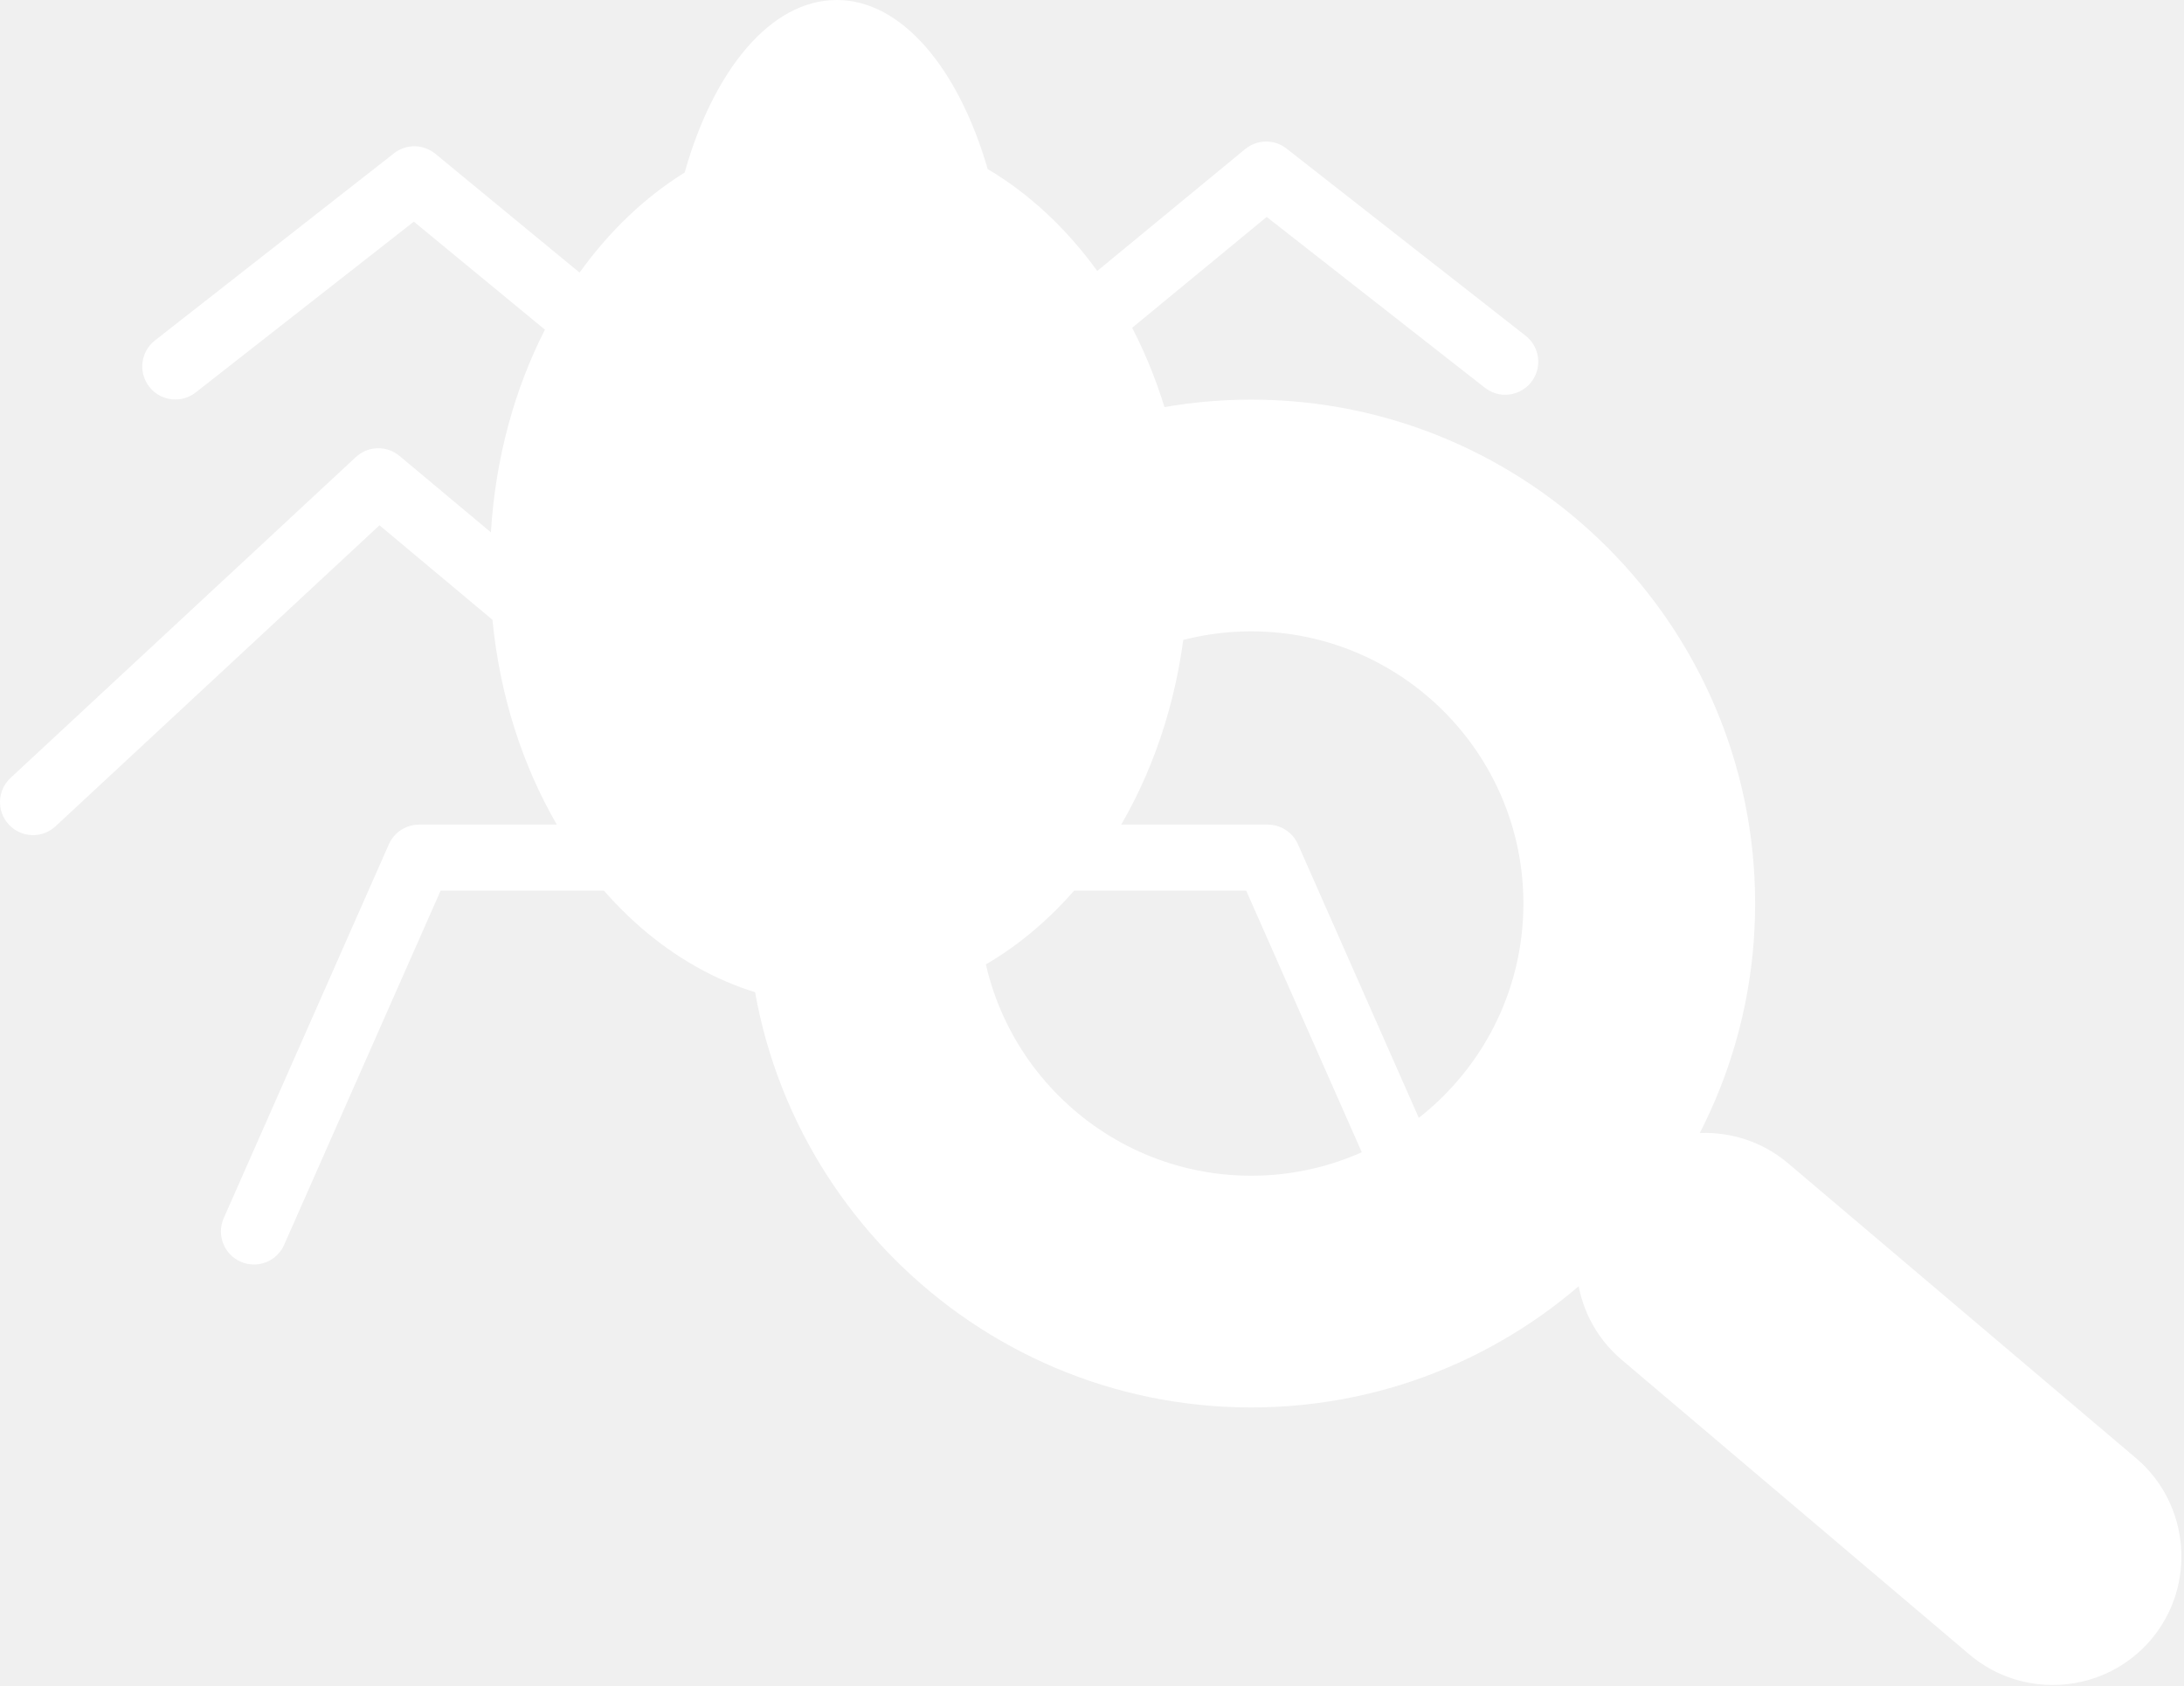
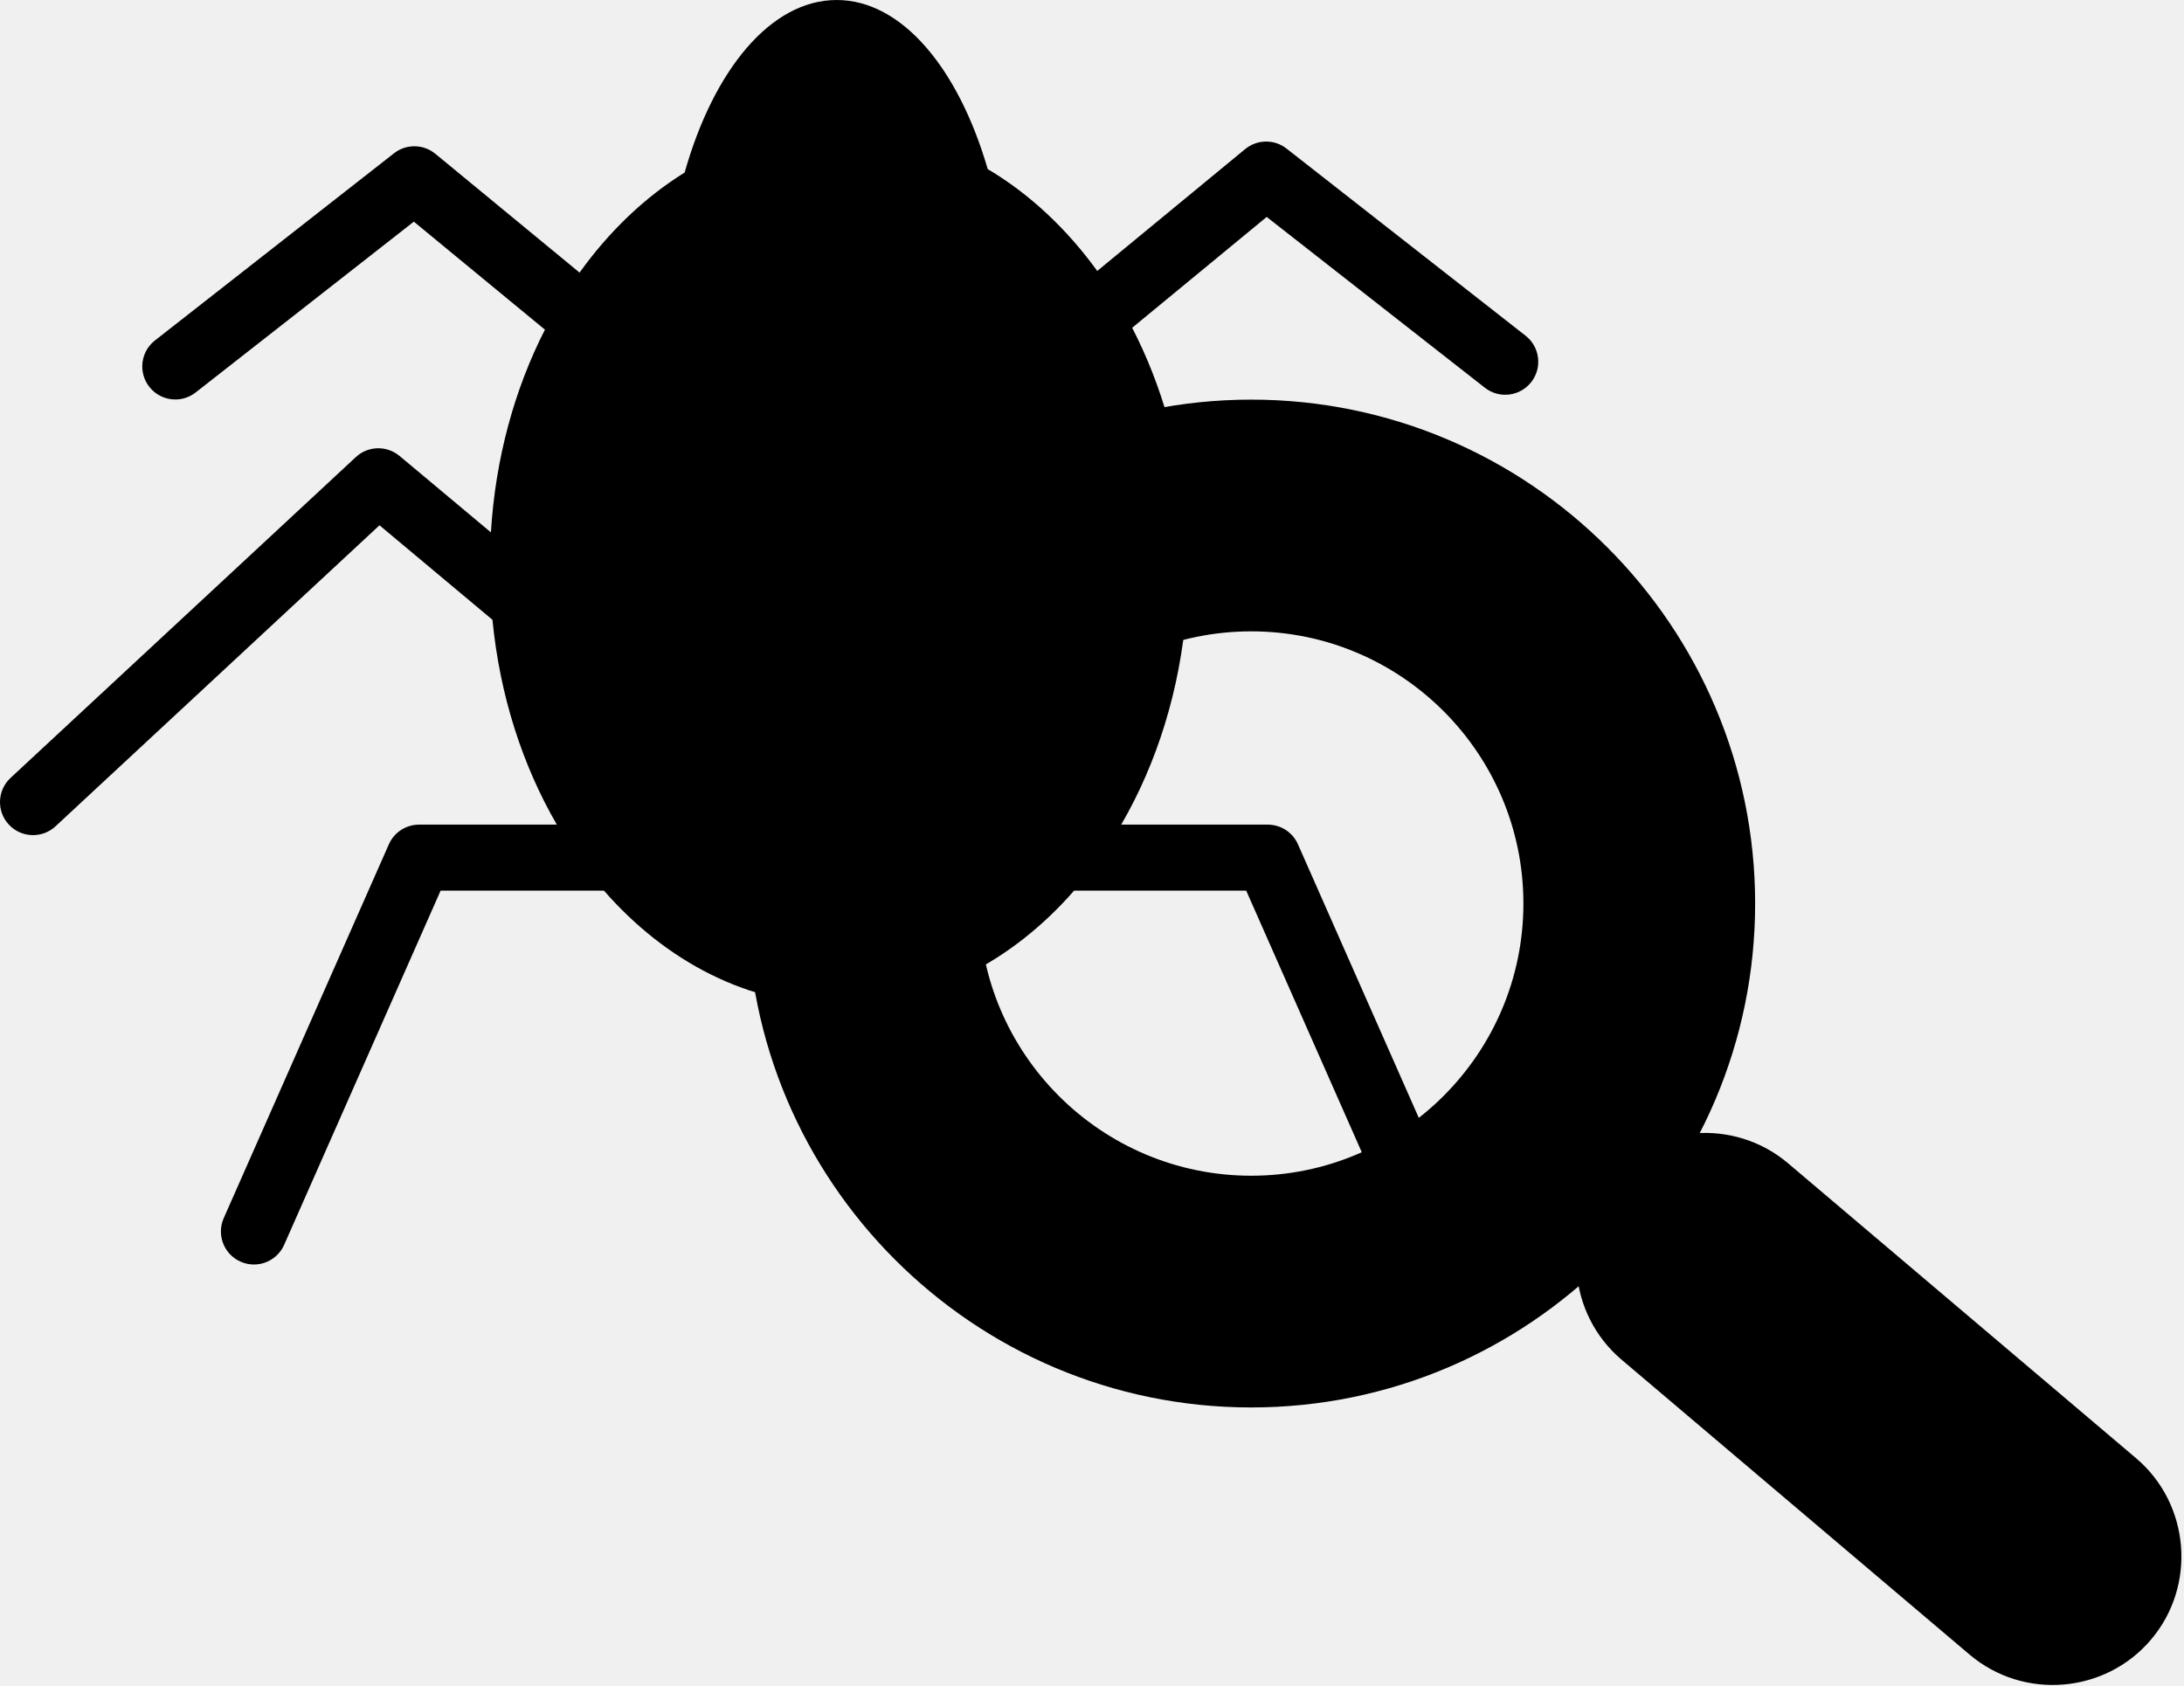
<svg xmlns="http://www.w3.org/2000/svg" width="100%" height="100%" viewBox="0 0 491 379" version="1.1" xml:space="preserve" style="fill-rule:evenodd;clip-rule:evenodd;stroke-linejoin:round;stroke-miterlimit:1.414;">
  <g>
-     <path d="M372.629,174.893l-77.633,-72.133c-2.775,-2.578 -6.988,-2.621 -9.815,-0.252l-0.004,-0.004l-18.417,15.406c-1.217,-16.199 -5.539,-31.26 -12.229,-44.221l30.244,-24.917l49.05,38.401c1.359,1.063 2.972,1.579 4.572,1.579c2.205,0 4.387,-0.978 5.852,-2.848c2.527,-3.229 1.96,-7.896 -1.269,-10.425l-53.746,-42.077c-2.798,-2.189 -6.668,-2.052 -9.298,0.118l-0.002,-0.002l-0.076,0.062c-0.003,0.004 -0.007,0.006 -0.011,0.01l-33.167,27.325c-6.898,-9.521 -15.251,-17.347 -24.627,-22.901c-6.582,-22.654 -19.319,-38.014 -33.958,-38.014c-14.803,0 -27.661,15.713 -34.176,38.791c-8.98,5.573 -16.987,13.242 -23.623,22.496l-32.33,-26.636c-0.004,-0.003 -0.008,-0.006 -0.012,-0.01l-0.076,-0.062l-0.002,0.002c-2.629,-2.171 -6.499,-2.308 -9.297,-0.118l-53.746,42.078c-3.229,2.528 -3.797,7.194 -1.269,10.423c1.464,1.871 3.646,2.849 5.852,2.849c1.6,0 3.213,-0.516 4.572,-1.579l49.05,-38.401l29.471,24.28c-6.809,13.341 -11.131,28.874 -12.145,45.574l-20.541,-17.183l-0.004,0.004c-2.827,-2.369 -7.04,-2.326 -9.815,0.252l-77.633,72.133c-3.004,2.791 -3.177,7.489 -0.385,10.494c1.463,1.574 3.448,2.37 5.442,2.37c1.809,0 3.622,-0.657 5.052,-1.985l72.837,-67.676l25.395,21.245c1.656,17.082 6.786,32.814 14.474,46.051l-30.828,0c-0.021,0 -0.041,0.001 -0.062,0l-0.078,0l0,0.003c-2.85,0.001 -5.567,1.648 -6.793,4.422l-37.127,84.045c-1.656,3.751 0.04,8.136 3.792,9.792c0.976,0.432 1.995,0.636 2.996,0.636c2.851,0 5.57,-1.652 6.797,-4.427l35.172,-79.62l36.728,0c13.947,15.967 32.49,25.703 52.843,25.703c20.354,0 38.897,-9.736 52.844,-25.703l38.701,0l35.173,79.62c1.226,2.775 3.946,4.427 6.796,4.427c1.002,0 2.02,-0.204 2.996,-0.636c3.752,-1.656 5.449,-6.041 3.793,-9.792l-37.128,-84.045c-1.225,-2.774 -3.942,-4.421 -6.792,-4.422l0,-0.003l-0.078,0c-0.021,0.001 -0.042,0 -0.063,0l-32.801,0c7.994,-13.763 13.224,-30.22 14.657,-48.089l22.959,-19.207l72.837,67.676c1.43,1.328 3.244,1.985 5.052,1.985c1.994,0 3.98,-0.796 5.442,-2.37c2.792,-3.005 2.619,-7.703 -0.385,-10.494Z" style="fill:#fff;fill-rule:nonzero;" />
-     <path d="M483.588,368.623l0,0c-10.292,12.145 -28.648,13.66 -40.793,3.369l-78.229,-66.295c-12.144,-10.292 -13.66,-28.648 -3.369,-40.793c10.292,-12.144 28.649,-13.66 40.794,-3.369l78.228,66.295c12.144,10.292 13.661,28.648 3.369,40.793Z" style="fill:#fff;fill-rule:nonzero;" />
-     <path d="M281.292,268.465c-36.081,0 -65.329,-29.249 -65.329,-65.329c0,-36.08 29.248,-65.329 65.329,-65.329c36.08,0 65.328,29.249 65.328,65.329c0,36.08 -29.248,65.329 -65.328,65.329Zm0,-174.486c-60.286,0 -109.157,48.871 -109.157,109.157c0,60.286 48.871,109.156 109.157,109.156c60.285,0 109.156,-48.87 109.156,-109.156c0,-60.286 -48.871,-109.157 -109.156,-109.157Z" style="fill:#fff;fill-rule:nonzero;" />
-     <path d="M281.292,141.942c-33.743,0 -61.194,27.451 -61.194,61.194c0,33.743 27.451,61.194 61.194,61.194c33.742,0 61.194,-27.451 61.194,-61.194c0,-33.743 -27.452,-61.194 -61.194,-61.194Zm0,130.658c-38.302,0 -69.464,-31.162 -69.464,-69.464c0,-38.302 31.162,-69.464 69.464,-69.464c38.301,0 69.463,31.162 69.463,69.464c0,38.302 -31.162,69.464 -69.463,69.464Zm0,-174.486c-57.91,0 -105.022,47.112 -105.022,105.022c0,57.91 47.112,105.022 105.022,105.022c57.909,0 105.021,-47.112 105.021,-105.022c0,-57.91 -47.112,-105.022 -105.021,-105.022Zm0,218.313c-62.47,0 -113.292,-50.822 -113.292,-113.291c0,-62.469 50.822,-113.291 113.292,-113.291c62.469,0 113.291,50.822 113.291,113.291c0,62.469 -50.822,113.291 -113.291,113.291Z" style="fill:#fff;fill-rule:nonzero;" />
+     <path Fill="black" d="M372.629,174.893l-77.633,-72.133c-2.775,-2.578 -6.988,-2.621 -9.815,-0.252l-0.004,-0.004l-18.417,15.406c-1.217,-16.199 -5.539,-31.26 -12.229,-44.221l30.244,-24.917l49.05,38.401c1.359,1.063 2.972,1.579 4.572,1.579c2.205,0 4.387,-0.978 5.852,-2.848c2.527,-3.229 1.96,-7.896 -1.269,-10.425l-53.746,-42.077c-2.798,-2.189 -6.668,-2.052 -9.298,0.118l-0.002,-0.002l-0.076,0.062c-0.003,0.004 -0.007,0.006 -0.011,0.01l-33.167,27.325c-6.898,-9.521 -15.251,-17.347 -24.627,-22.901c-6.582,-22.654 -19.319,-38.014 -33.958,-38.014c-14.803,0 -27.661,15.713 -34.176,38.791c-8.98,5.573 -16.987,13.242 -23.623,22.496l-32.33,-26.636c-0.004,-0.003 -0.008,-0.006 -0.012,-0.01l-0.076,-0.062l-0.002,0.002c-2.629,-2.171 -6.499,-2.308 -9.297,-0.118l-53.746,42.078c-3.229,2.528 -3.797,7.194 -1.269,10.423c1.464,1.871 3.646,2.849 5.852,2.849c1.6,0 3.213,-0.516 4.572,-1.579l49.05,-38.401l29.471,24.28c-6.809,13.341 -11.131,28.874 -12.145,45.574l-20.541,-17.183l-0.004,0.004c-2.827,-2.369 -7.04,-2.326 -9.815,0.252l-77.633,72.133c-3.004,2.791 -3.177,7.489 -0.385,10.494c1.463,1.574 3.448,2.37 5.442,2.37c1.809,0 3.622,-0.657 5.052,-1.985l72.837,-67.676l25.395,21.245c1.656,17.082 6.786,32.814 14.474,46.051l-30.828,0c-0.021,0 -0.041,0.001 -0.062,0l-0.078,0l0,0.003c-2.85,0.001 -5.567,1.648 -6.793,4.422l-37.127,84.045c-1.656,3.751 0.04,8.136 3.792,9.792c0.976,0.432 1.995,0.636 2.996,0.636c2.851,0 5.57,-1.652 6.797,-4.427l35.172,-79.62l36.728,0c13.947,15.967 32.49,25.703 52.843,25.703c20.354,0 38.897,-9.736 52.844,-25.703l38.701,0l35.173,79.62c1.226,2.775 3.946,4.427 6.796,4.427c1.002,0 2.02,-0.204 2.996,-0.636c3.752,-1.656 5.449,-6.041 3.793,-9.792l-37.128,-84.045c-1.225,-2.774 -3.942,-4.421 -6.792,-4.422l0,-0.003l-0.078,0c-0.021,0.001 -0.042,0 -0.063,0l-32.801,0c7.994,-13.763 13.224,-30.22 14.657,-48.089l22.959,-19.207l72.837,67.676c1.43,1.328 3.244,1.985 5.052,1.985c1.994,0 3.98,-0.796 5.442,-2.37c2.792,-3.005 2.619,-7.703 -0.385,-10.494Z" />
+     <path Fill="black" d="M483.588,368.623l0,0c-10.292,12.145 -28.648,13.66 -40.793,3.369l-78.229,-66.295c-12.144,-10.292 -13.66,-28.648 -3.369,-40.793c10.292,-12.144 28.649,-13.66 40.794,-3.369l78.228,66.295c12.144,10.292 13.661,28.648 3.369,40.793Z" />
+     <path Fill="black" d="M281.292,268.465c-36.081,0 -65.329,-29.249 -65.329,-65.329c0,-36.08 29.248,-65.329 65.329,-65.329c36.08,0 65.328,29.249 65.328,65.329c0,36.08 -29.248,65.329 -65.328,65.329Zm0,-174.486c-60.286,0 -109.157,48.871 -109.157,109.157c0,60.286 48.871,109.156 109.157,109.156c60.285,0 109.156,-48.87 109.156,-109.156c0,-60.286 -48.871,-109.157 -109.156,-109.157Z" />
+     <path Fill="black" d="M281.292,141.942c-33.743,0 -61.194,27.451 -61.194,61.194c0,33.743 27.451,61.194 61.194,61.194c33.742,0 61.194,-27.451 61.194,-61.194c0,-33.743 -27.452,-61.194 -61.194,-61.194Zm0,130.658c-38.302,0 -69.464,-31.162 -69.464,-69.464c0,-38.302 31.162,-69.464 69.464,-69.464c38.301,0 69.463,31.162 69.463,69.464c0,38.302 -31.162,69.464 -69.463,69.464Zm0,-174.486c-57.91,0 -105.022,47.112 -105.022,105.022c0,57.91 47.112,105.022 105.022,105.022c57.909,0 105.021,-47.112 105.021,-105.022c0,-57.91 -47.112,-105.022 -105.021,-105.022Zm0,218.313c-62.47,0 -113.292,-50.822 -113.292,-113.291c0,-62.469 50.822,-113.291 113.292,-113.291c62.469,0 113.291,50.822 113.291,113.291c0,62.469 -50.822,113.291 -113.291,113.291Z" />
  </g>
</svg>
